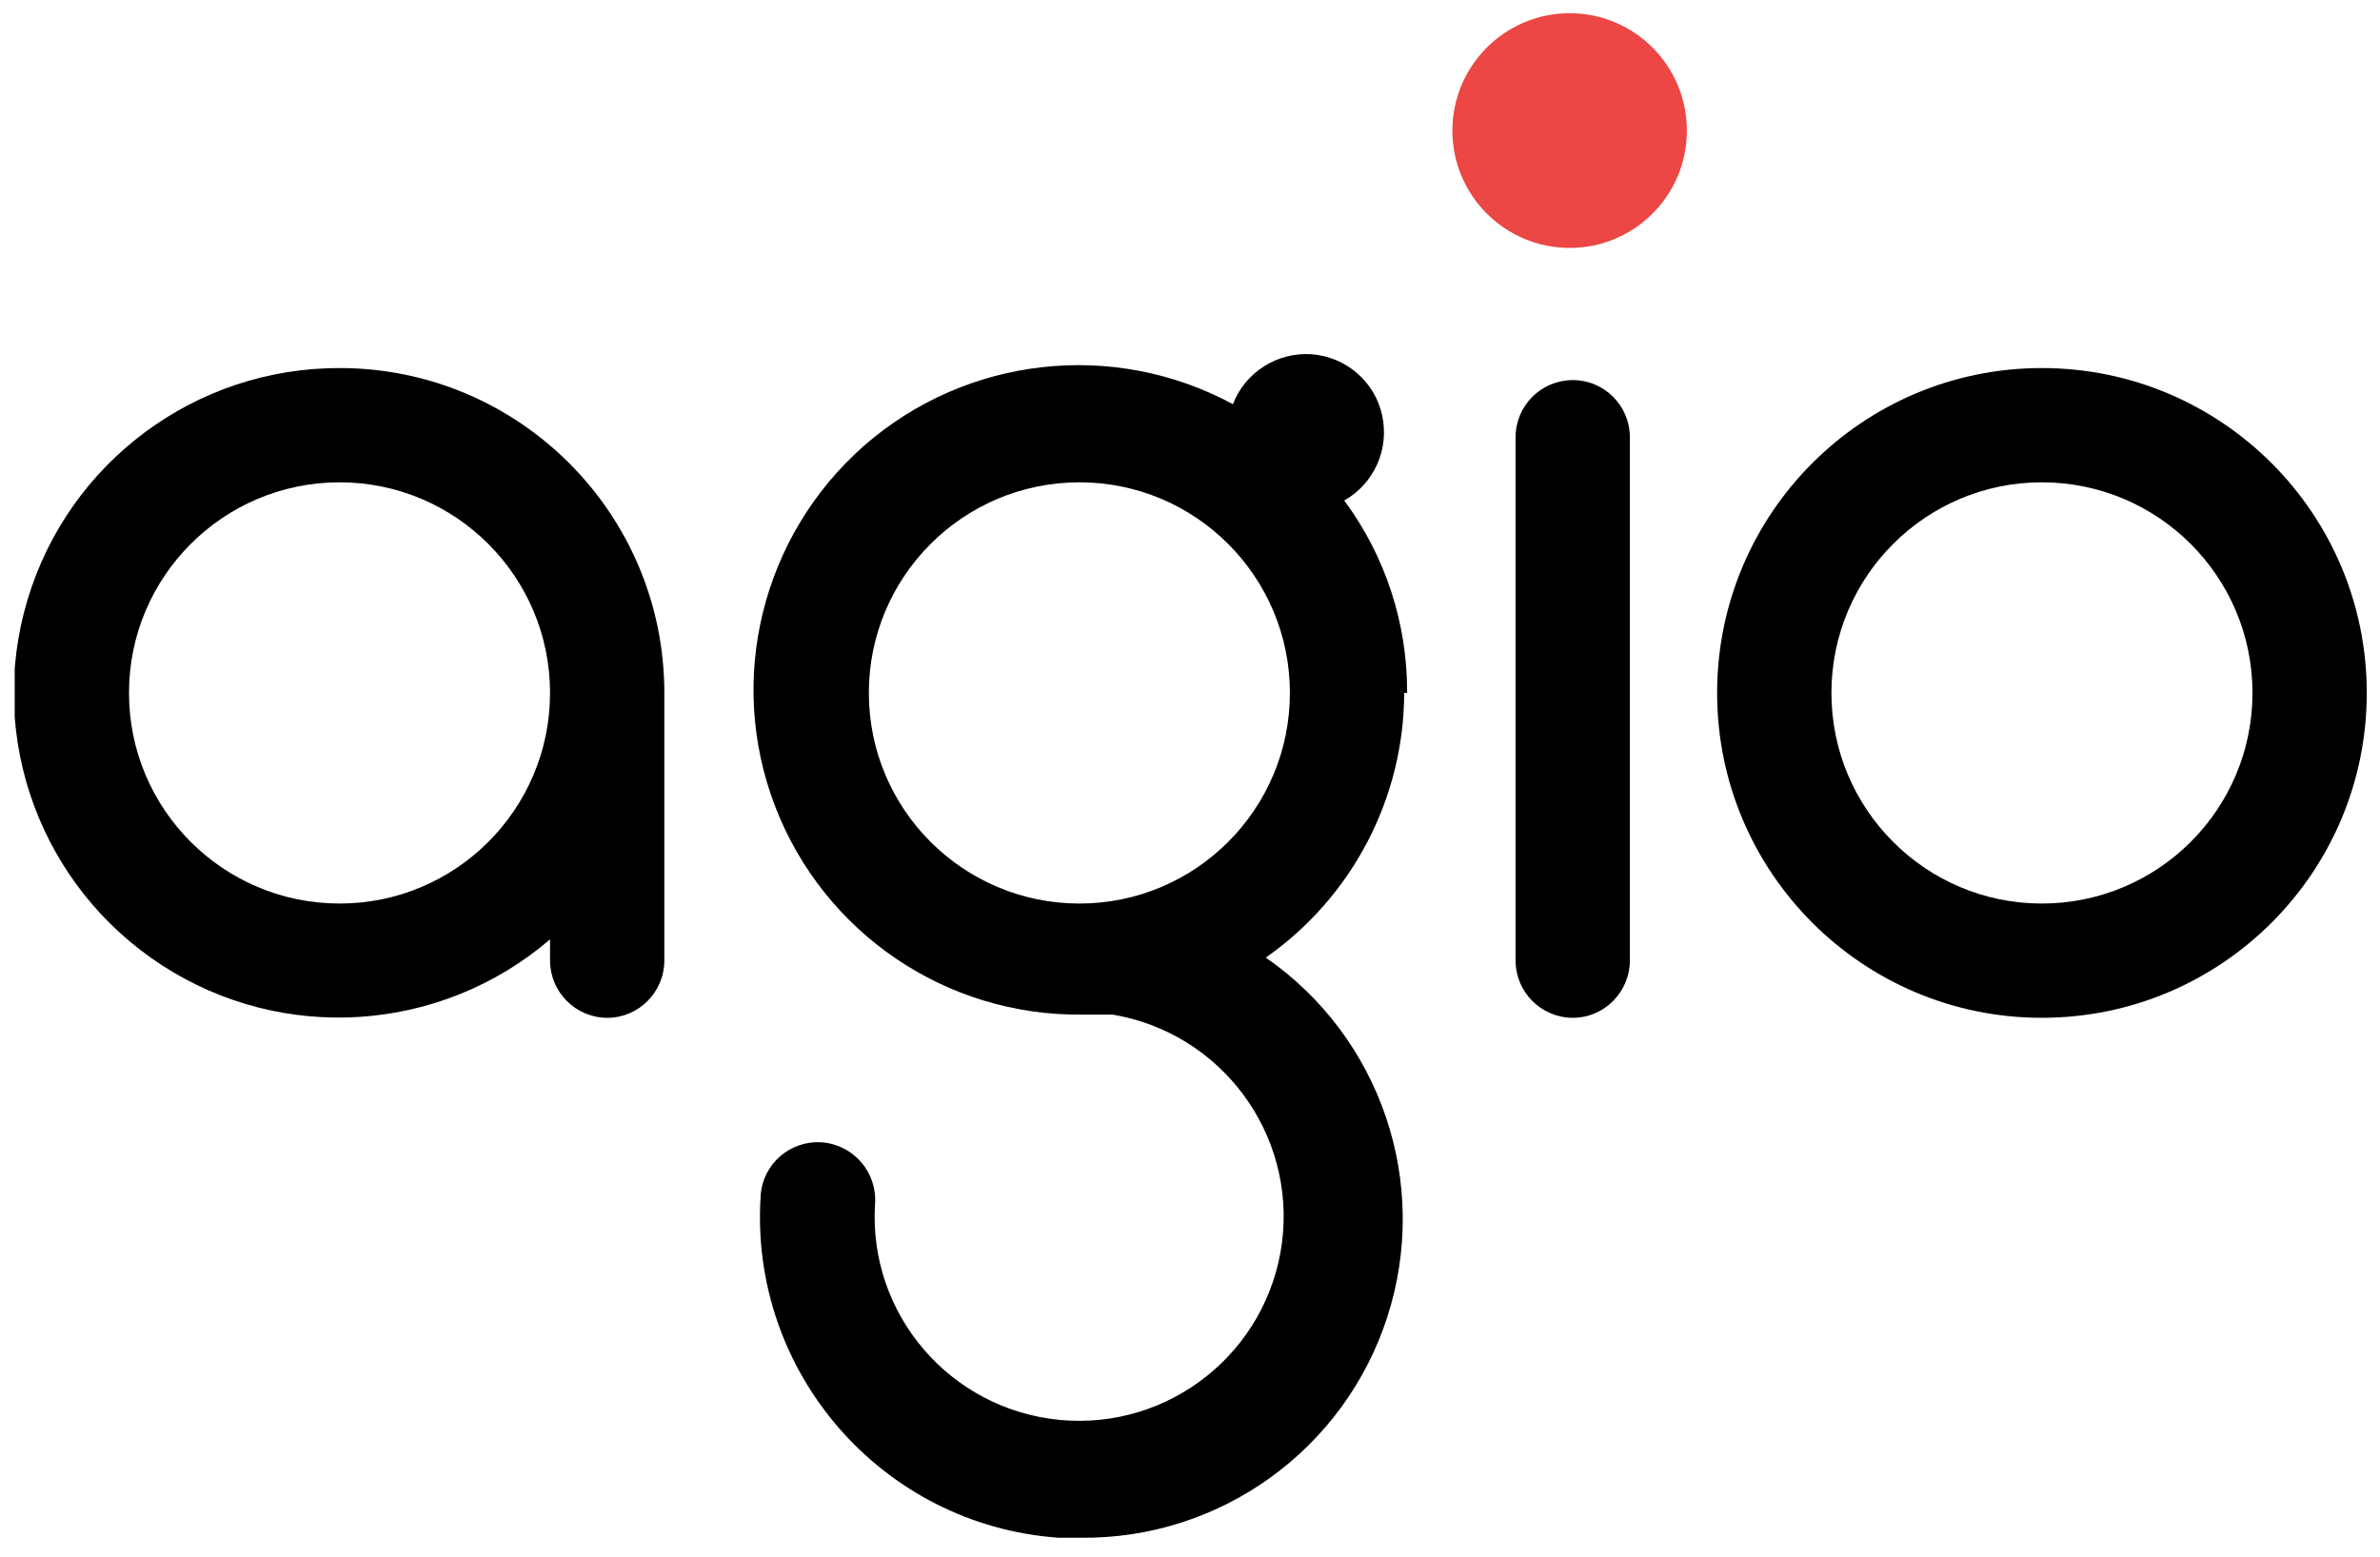
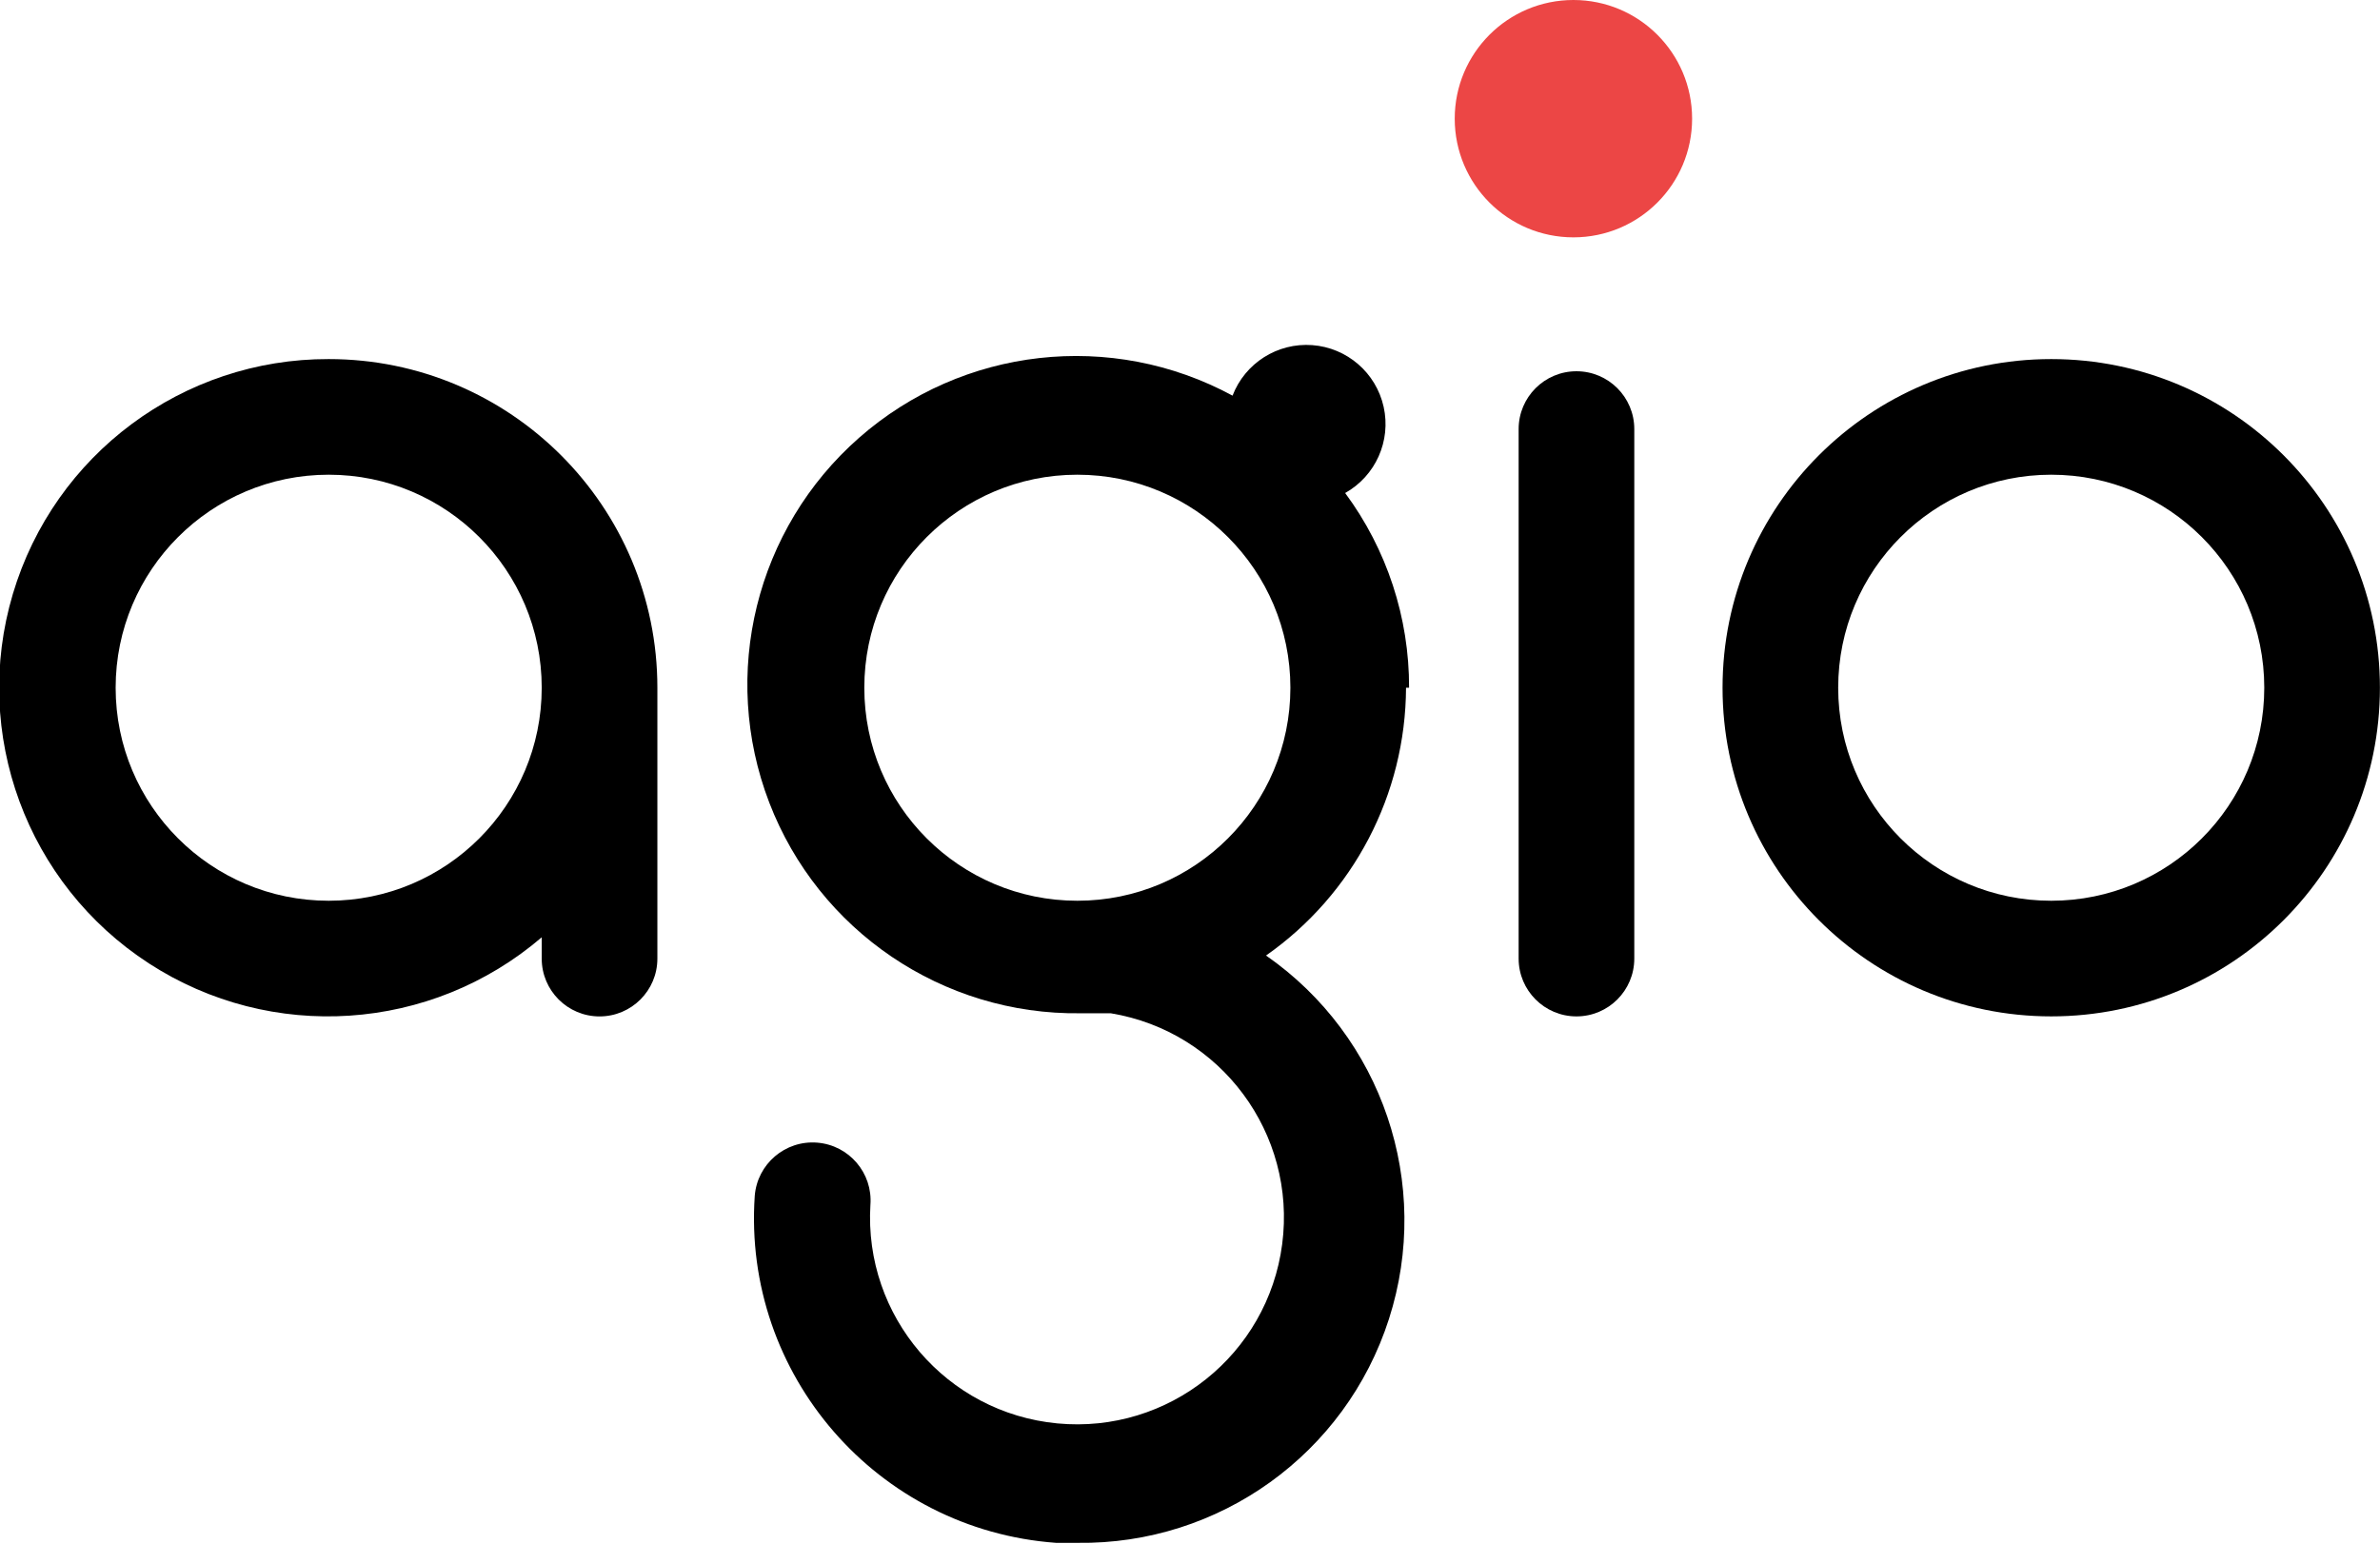
- <svg xmlns="http://www.w3.org/2000/svg" version="1.2" baseProfile="tiny-ps" viewBox="0 0 81 53" width="81" height="53">
+ <svg xmlns="http://www.w3.org/2000/svg" width="160.1" height="103.84" viewBox="0 0 160.1 103.84">
  <defs>
-     <clipPath clipPathUnits="userSpaceOnUse" id="cp1">
-       <path d="M0.5 0.45L80.55 0.45L80.55 52.38L0.5 52.38L0.5 0.45Z" />
+     <clipPath id="clip-path">
+       <rect id="Rectangle_14" data-name="Rectangle 14" width="160.094" height="103.836" fill="none" />
    </clipPath>
  </defs>
-   <style>
- 		tspan { white-space:pre }
- 		.shp0 { fill: #ec4645 } 
- 		.shp1 { fill: #000000 } 
- 	</style>
-   <g id="Teste Fit">
-     <g id="Logo White" clip-path="url(#cp1)">
-       <path id="Path 4229" class="shp0" d="M57.41 4.45C57.41 2.24 55.63 0.45 53.42 0.45C51.22 0.45 49.43 2.24 49.43 4.45C49.43 6.65 51.22 8.44 53.42 8.44C55.63 8.44 57.41 6.65 57.41 4.45" />
-       <path id="Path 4230" fill-rule="evenodd" class="shp1" d="M69.49 12.53C75.6 12.53 80.55 17.48 80.55 23.59C80.55 29.7 75.6 34.65 69.49 34.65C63.39 34.65 58.44 29.7 58.44 23.59C58.44 17.48 63.39 12.53 69.49 12.53ZM69.49 30.76C73.45 30.76 76.66 27.55 76.66 23.59C76.66 19.63 73.45 16.42 69.49 16.42C65.54 16.42 62.33 19.63 62.33 23.59C62.33 27.55 65.54 30.76 69.49 30.76Z" />
-       <path id="Path 4231" fill-rule="evenodd" class="shp1" d="M47.79 23.59C47.78 27.18 46.02 30.54 43.08 32.6C47 35.32 48.68 40.28 47.22 44.82C45.76 49.36 41.51 52.42 36.74 52.35L36.02 52.35C30.01 51.92 25.48 46.7 25.89 40.68C25.97 39.61 26.91 38.81 27.98 38.89C29.06 38.98 29.86 39.92 29.78 40.99C29.55 44.74 32.33 47.98 36.07 48.34C39.8 48.69 43.14 46.03 43.63 42.31C44.11 38.59 41.56 35.16 37.86 34.54L36.84 34.54C32.21 34.6 28.04 31.77 26.38 27.45C24.72 23.13 25.93 18.24 29.4 15.18C32.88 12.13 37.89 11.56 41.96 13.76C42.38 12.67 43.47 11.98 44.64 12.06C45.81 12.15 46.79 12.99 47.04 14.14C47.29 15.29 46.77 16.46 45.75 17.04C47.15 18.93 47.9 21.23 47.89 23.59M36.74 30.76C40.69 30.76 43.9 27.55 43.9 23.59C43.9 19.63 40.69 16.42 36.74 16.42C32.78 16.42 29.57 19.63 29.57 23.59C29.57 27.55 32.78 30.76 36.74 30.76Z" />
-       <path id="Path 4232" class="shp1" d="M53.53 12.94C52.45 12.94 51.58 13.81 51.58 14.89L51.58 32.7C51.58 33.77 52.45 34.65 53.53 34.65C54.6 34.65 55.47 33.77 55.47 32.7L55.47 14.89C55.47 13.81 54.6 12.94 53.53 12.94Z" />
-       <path id="Path 4233" fill-rule="evenodd" class="shp1" d="M11.56 12.53C17.66 12.53 22.61 17.48 22.61 23.59L22.61 32.7C22.61 33.77 21.74 34.65 20.67 34.65C19.59 34.65 18.72 33.77 18.72 32.7L18.72 31.98C15 35.17 9.62 35.53 5.51 32.86C1.4 30.19 -0.47 25.14 0.93 20.44C2.33 15.74 6.65 12.52 11.56 12.53ZM11.56 30.76C15.51 30.76 18.72 27.55 18.72 23.59C18.72 19.63 15.51 16.42 11.56 16.42C7.6 16.42 4.39 19.63 4.39 23.59C4.39 27.55 7.6 30.76 11.56 30.76Z" />
-     </g>
+   <g id="Logo_White" data-name="Logo White" clip-path="url(#clip-path)">
+     <path id="Path_4229" data-name="Path 4229" d="M63.768,7.984a7.984,7.984,0,1,0-7.984,7.984,7.984,7.984,0,0,0,7.984-7.984" transform="translate(50.058 0)" fill="#ec4645" />
+     <path id="Path_4230" data-name="Path 4230" d="M78.71,11.8a22.11,22.11,0,1,0,22.11,22.11A22.11,22.11,0,0,0,78.71,11.8m0,36.441A14.331,14.331,0,1,1,93.041,33.91,14.331,14.331,0,0,1,78.71,48.241" transform="translate(59.274 12.357)" />
+     <path id="Path_4231" data-name="Path 4231" d="M69.063,34.4a21.905,21.905,0,0,0-4.3-13.1,5.323,5.323,0,1,0-7.575-6.551A22.11,22.11,0,1,0,46.953,56.3H49A13.921,13.921,0,1,1,32.827,69.2a3.9,3.9,0,0,0-7.78-.614A21.905,21.905,0,0,0,45.315,91.927h1.433A21.7,21.7,0,0,0,59.441,52.415,22.11,22.11,0,0,0,68.858,34.4M46.748,48.73A14.331,14.331,0,1,1,61.079,34.4,14.331,14.331,0,0,1,46.748,48.73" transform="translate(25.724 11.868)" />
+     <path id="Path_4232" data-name="Path 4232" d="M53.79,12.2a3.89,3.89,0,0,0-3.89,3.89V51.712a3.89,3.89,0,0,0,7.78,0V16.09a3.89,3.89,0,0,0-3.89-3.89" transform="translate(52.257 12.776)" />
+     <path id="Path_4233" data-name="Path 4233" d="M22.141,11.8A22.11,22.11,0,1,0,36.472,50.7v1.433a3.89,3.89,0,0,0,7.78,0V33.91h0A22.11,22.11,0,0,0,22.141,11.8m0,36.441A14.331,14.331,0,1,1,36.472,33.91,14.331,14.331,0,0,1,22.141,48.241" transform="translate(-0.031 12.357)" />
  </g>
</svg>
